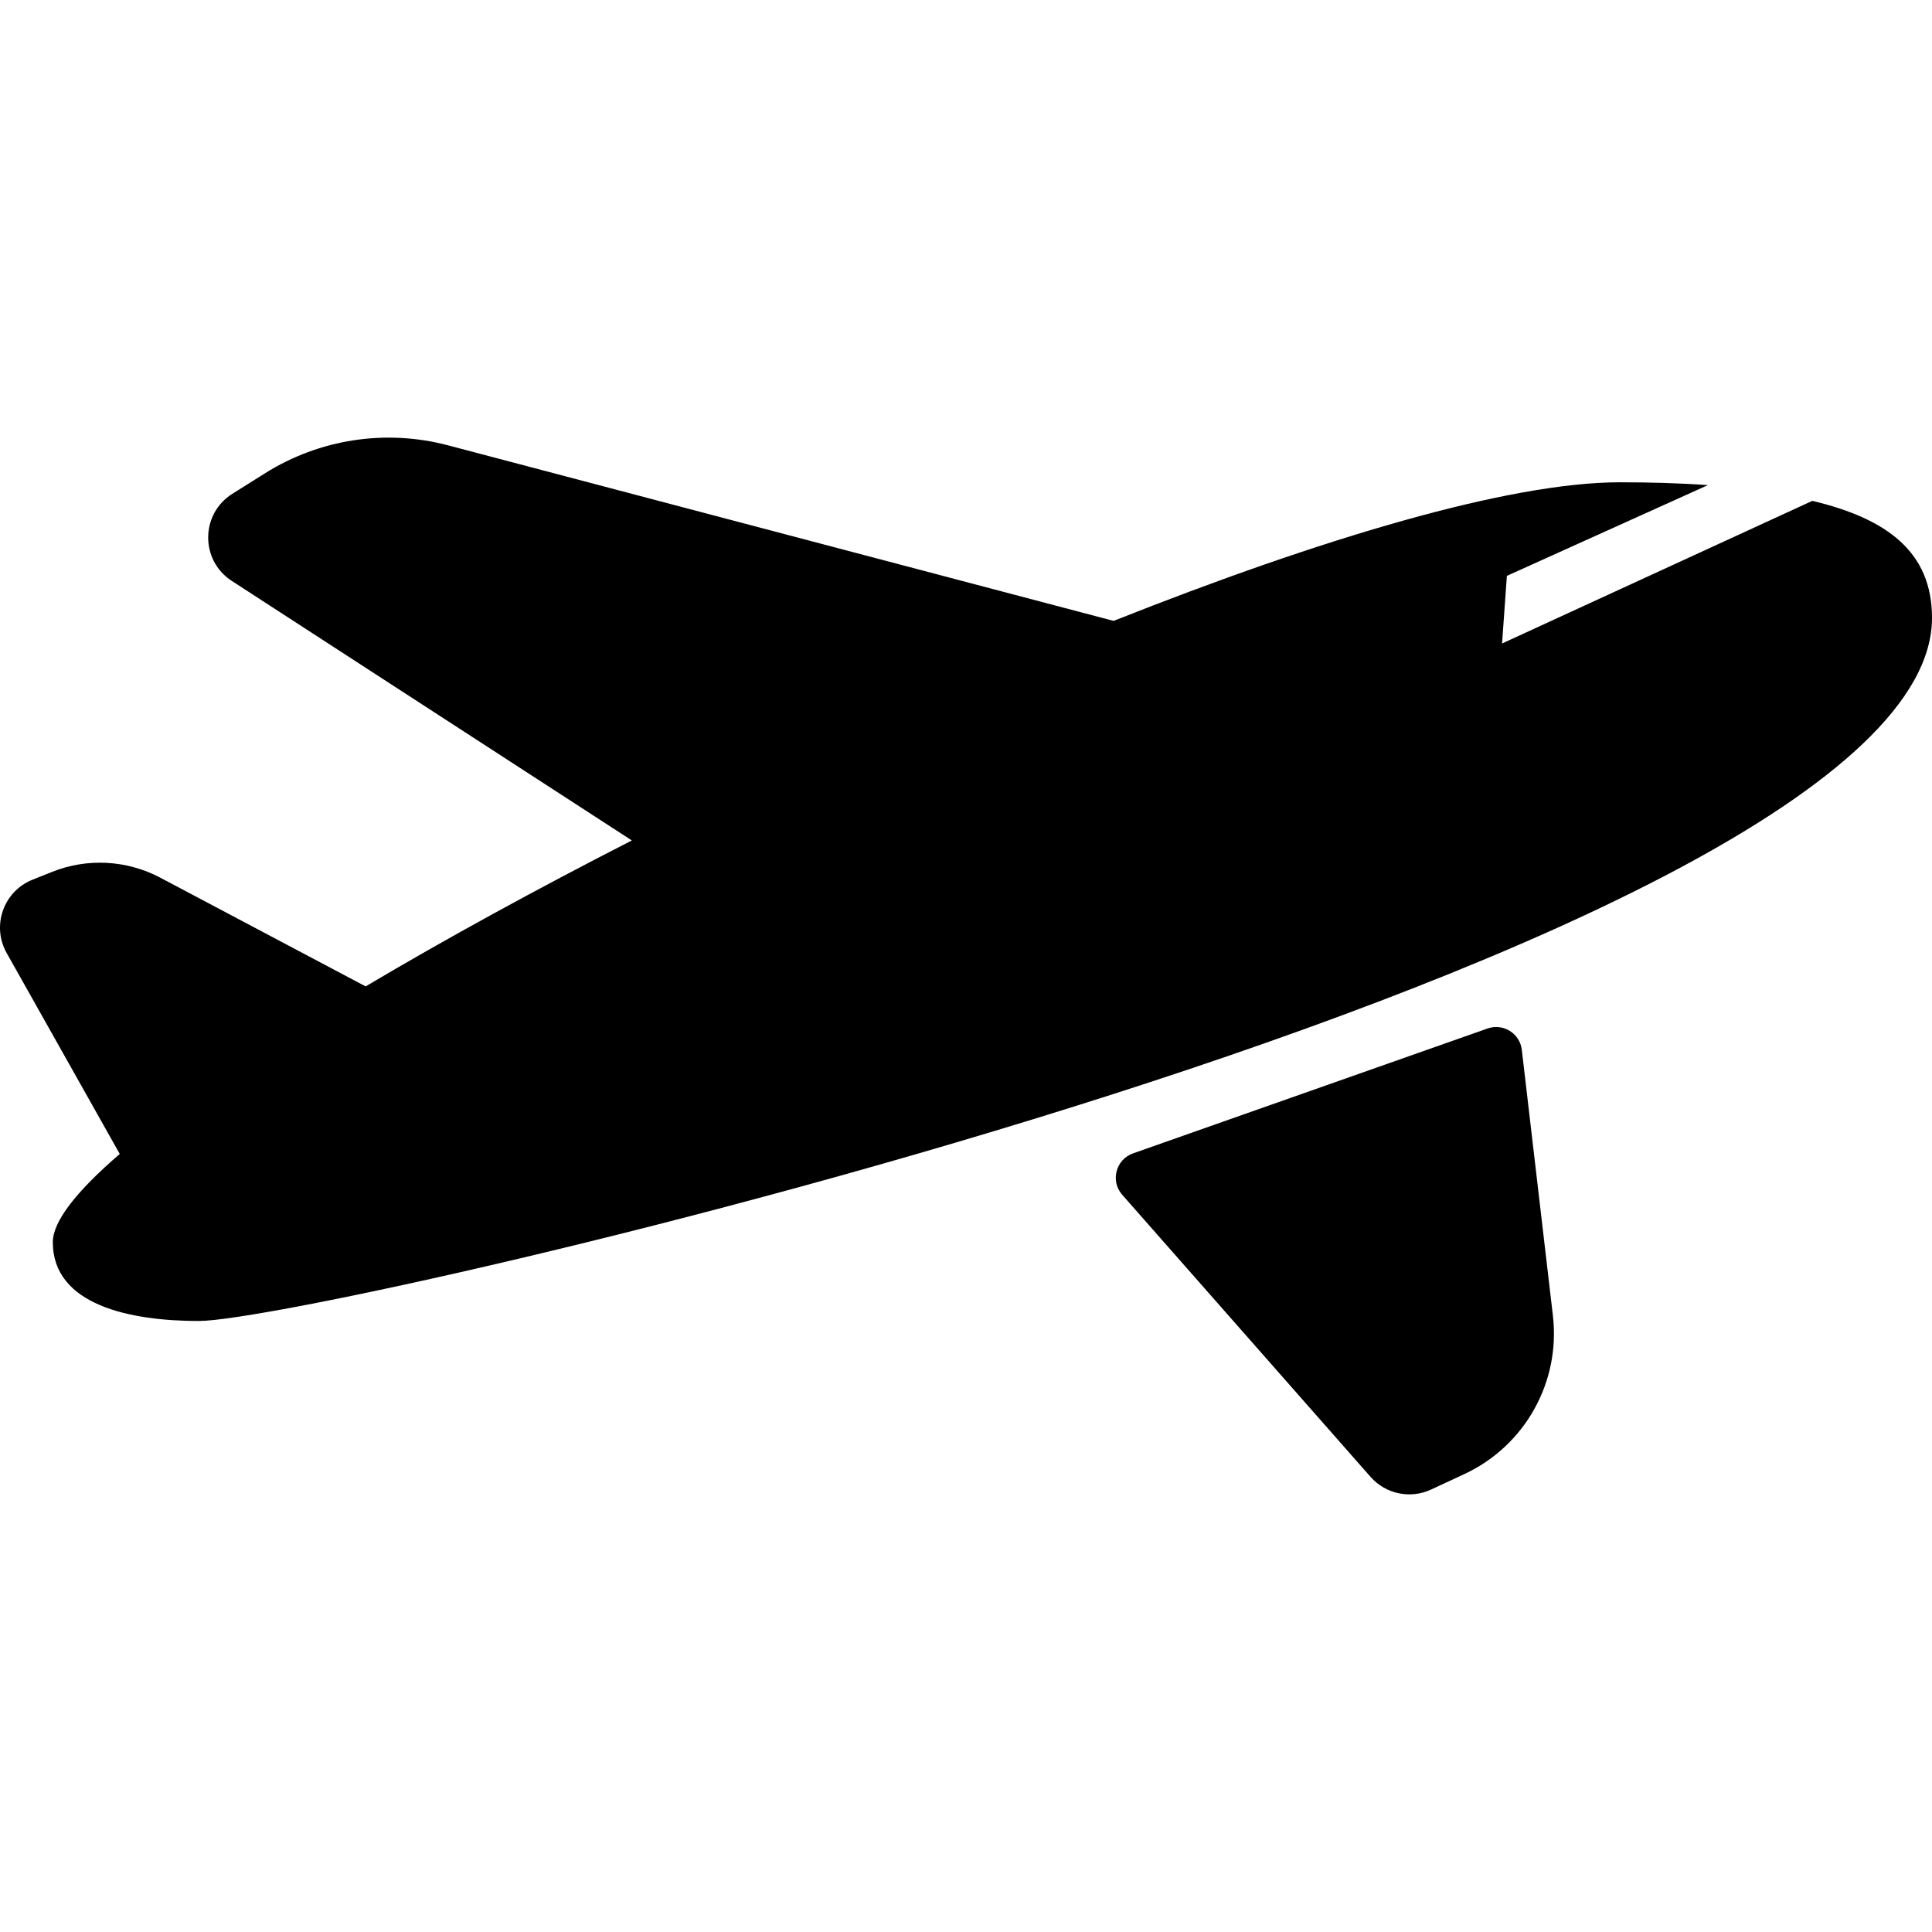
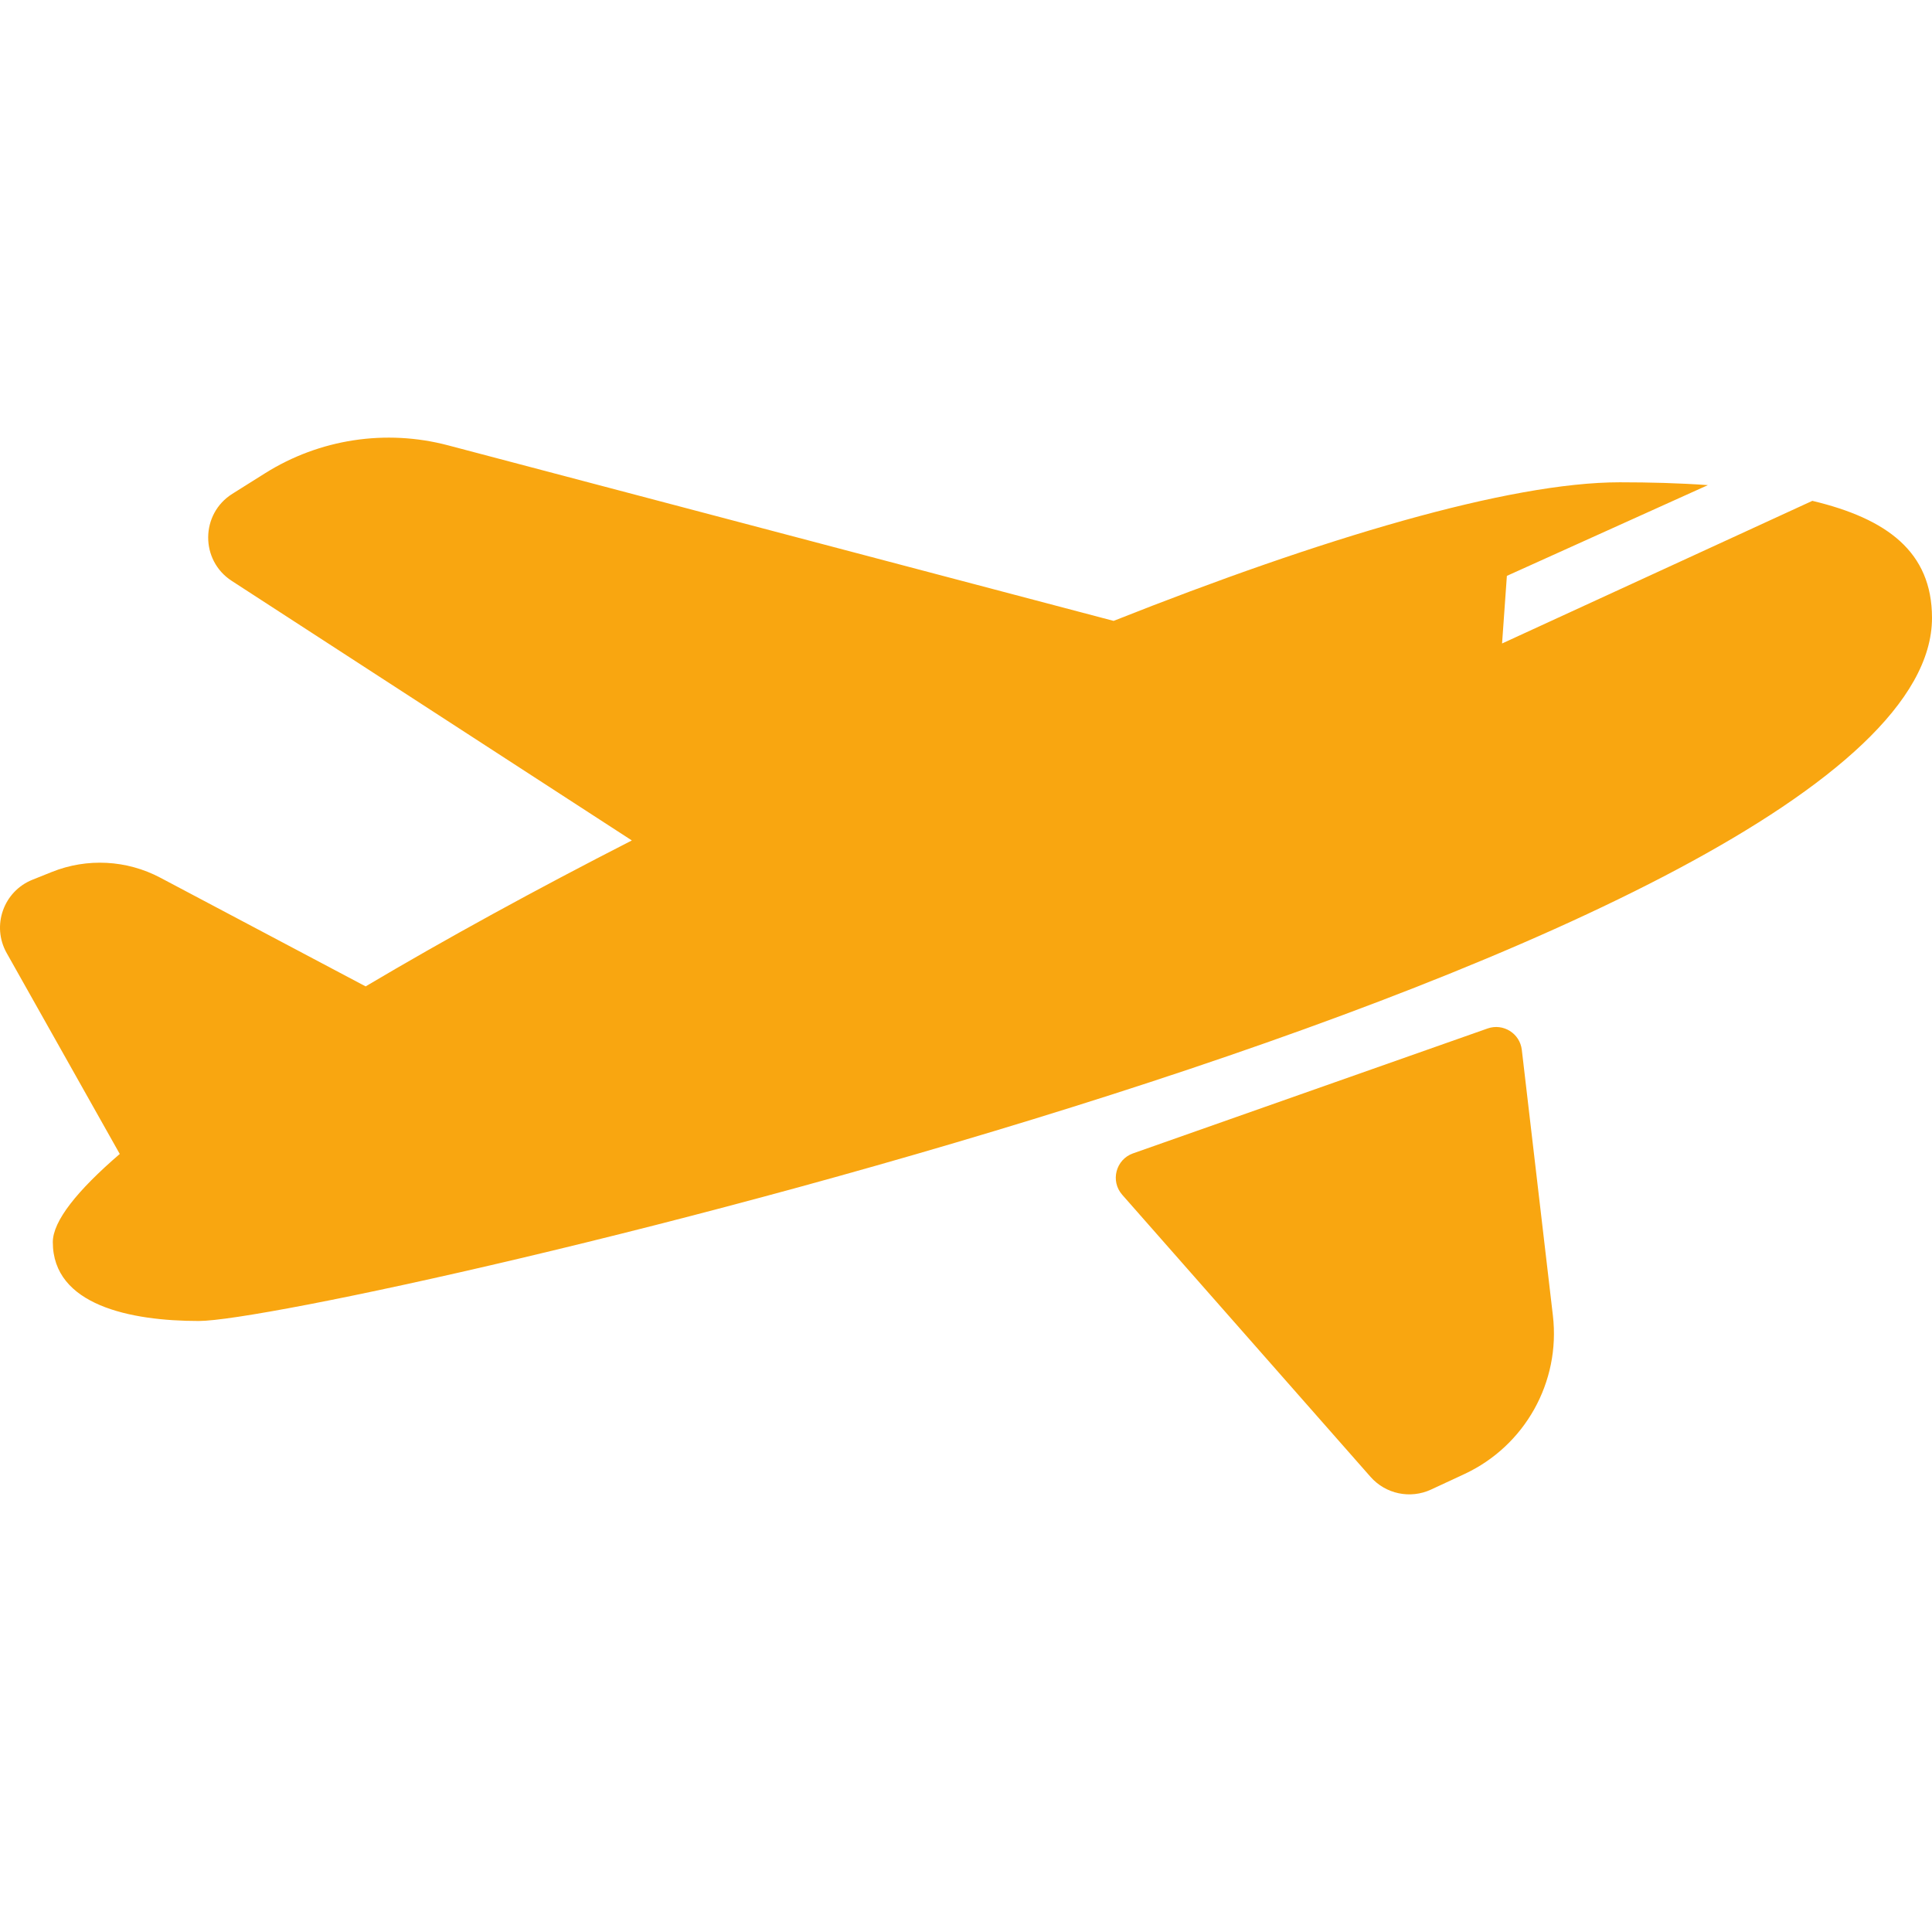
- <svg xmlns="http://www.w3.org/2000/svg" version="1.1" id="Capa_1" x="0px" y="0px" width="612px" height="612px" viewBox="0 0 612 612" style="enable-background:new 0 0 612 612;" xml:space="preserve">
-   <g>
-     <path d="M612,195.722c0,105.87-510.374,222.727-549.02,222.727c-21.667,0-46.25-4.994-46.25-24.969   c0-6.674,7.703-16.32,21.22-27.949l-0.015,0.008L2.109,301.883c-4.851-8.618-1.005-19.536,8.175-23.212l6.157-2.465   c11.159-4.468,23.718-3.802,34.341,1.821l65.039,34.432c25.323-15.02,54.049-30.746,84.326-46.229L73.402,184.001   c-10.027-6.506-9.92-21.22,0.201-27.578l10.368-6.514c17.256-10.841,38.234-14.043,57.938-8.846l210.85,55.616   c65.742-26.094,125.181-43.904,160.363-43.904c9.396,0,18.806,0.249,27.887,0.898l-63.675,28.745l-1.524,21.418l98.29-45.183   C597.661,164.272,612,174.759,612,195.722z M355.492,378.476l78.648,89.344c4.793,5.445,12.599,7.084,19.176,4.027l10.533-4.896   c19.208-8.928,30.521-29.172,28.061-50.209l-9.846-84.186c-0.61-5.209-5.896-8.506-10.843-6.764l-112.308,39.562   C353.447,367.281,351.661,374.125,355.492,378.476z" />
-   </g>
-   <g>
- </g>
-   <g>
- </g>
-   <g>
- </g>
-   <g>
- </g>
-   <g>
- </g>
-   <g>
- </g>
-   <g>
- </g>
-   <g>
- </g>
-   <g>
- </g>
-   <g>
- </g>
-   <g>
- </g>
-   <g>
- </g>
-   <g>
- </g>
-   <g>
- </g>
-   <g>
- </g>
+ <svg xmlns="http://www.w3.org/2000/svg" width="288" height="288">
+   <svg width="288" height="288" enable-background="new 0 0 612 612" viewBox="0 0 612 612">
+     <path fill="#f9a610" d="M612,195.722c0,105.87-510.374,222.727-549.02,222.727c-21.667,0-46.25-4.994-46.25-24.969   c0-6.674,7.703-16.32,21.22-27.949l-0.015,0.008L2.109,301.883c-4.851-8.618-1.005-19.536,8.175-23.212l6.157-2.465   c11.159-4.468,23.718-3.802,34.341,1.821l65.039,34.432c25.323-15.02,54.049-30.746,84.326-46.229L73.402,184.001   c-10.027-6.506-9.92-21.22,0.201-27.578l10.368-6.514c17.256-10.841,38.234-14.043,57.938-8.846l210.85,55.616   c65.742-26.094,125.181-43.904,160.363-43.904c9.396,0,18.806,0.249,27.887,0.898l-63.675,28.745l-1.524,21.418l98.29-45.183   C597.661,164.272,612,174.759,612,195.722z M355.492,378.476l78.648,89.344c4.793,5.445,12.599,7.084,19.176,4.027l10.533-4.896   c19.208-8.928,30.521-29.172,28.061-50.209l-9.846-84.186c-0.61-5.209-5.896-8.506-10.843-6.764l-112.308,39.562   C353.447,367.281,351.661,374.125,355.492,378.476z" class="color000 svgShape" />
+   </svg>
</svg>
